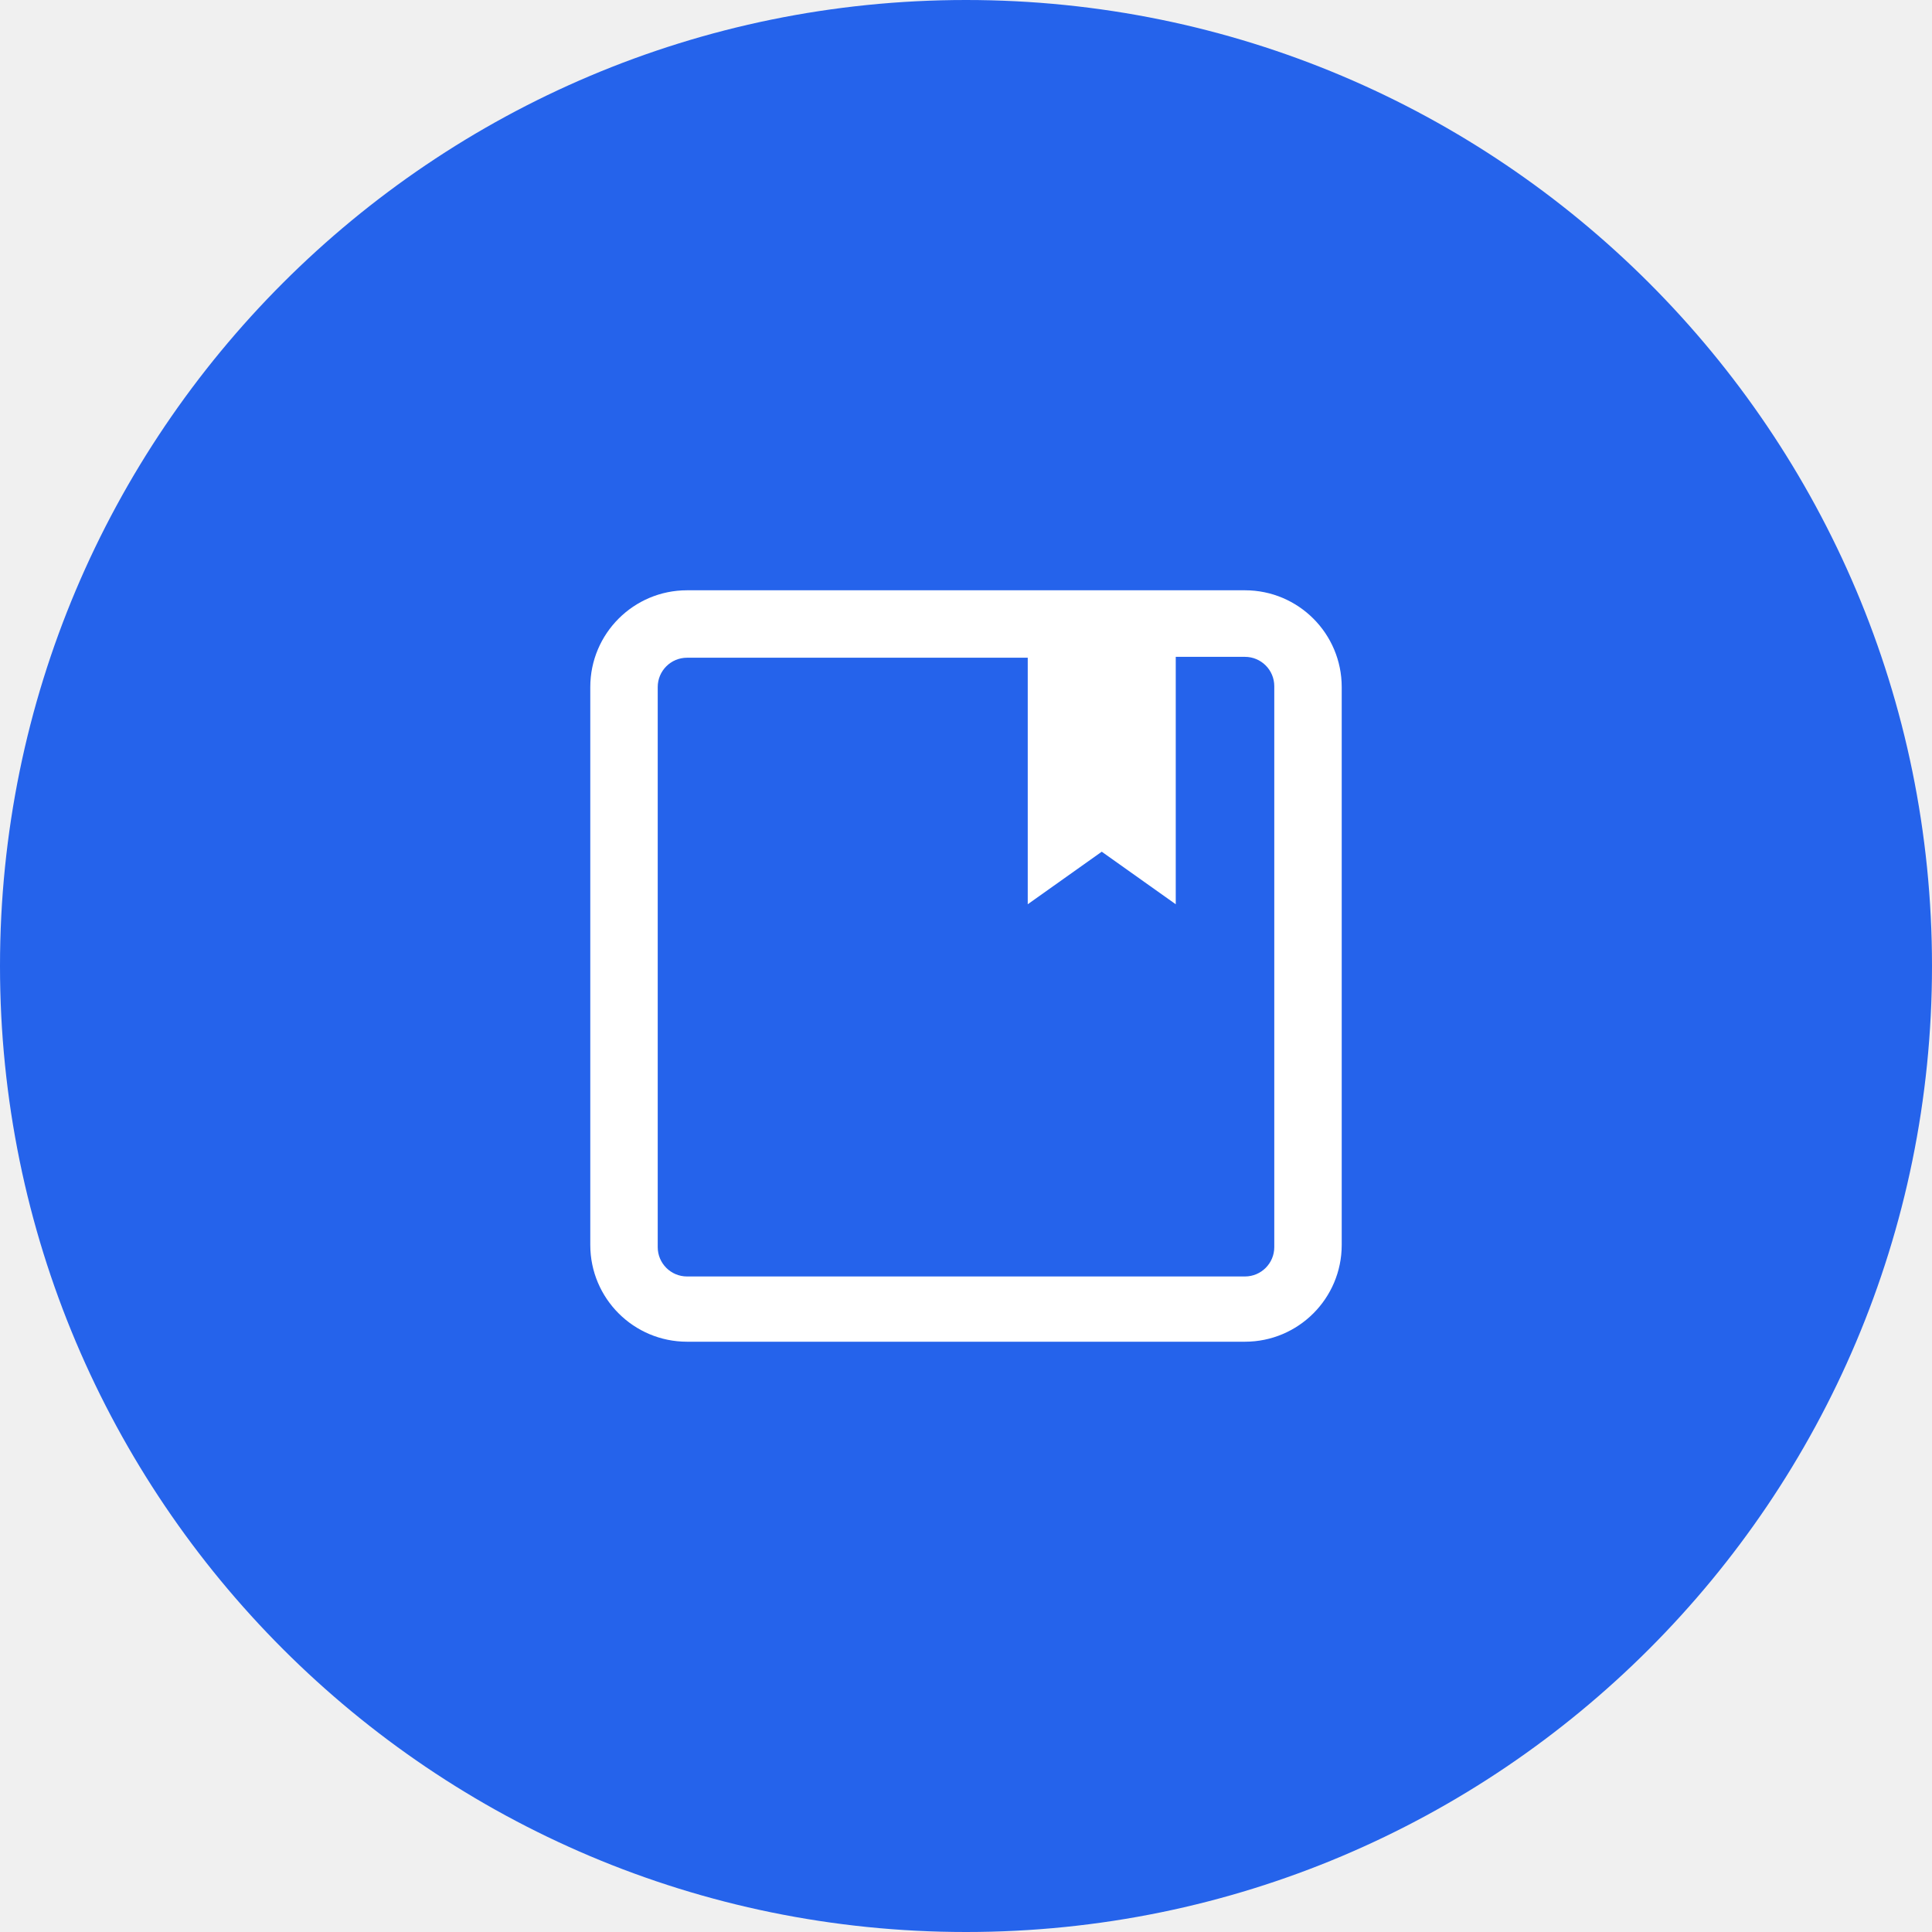
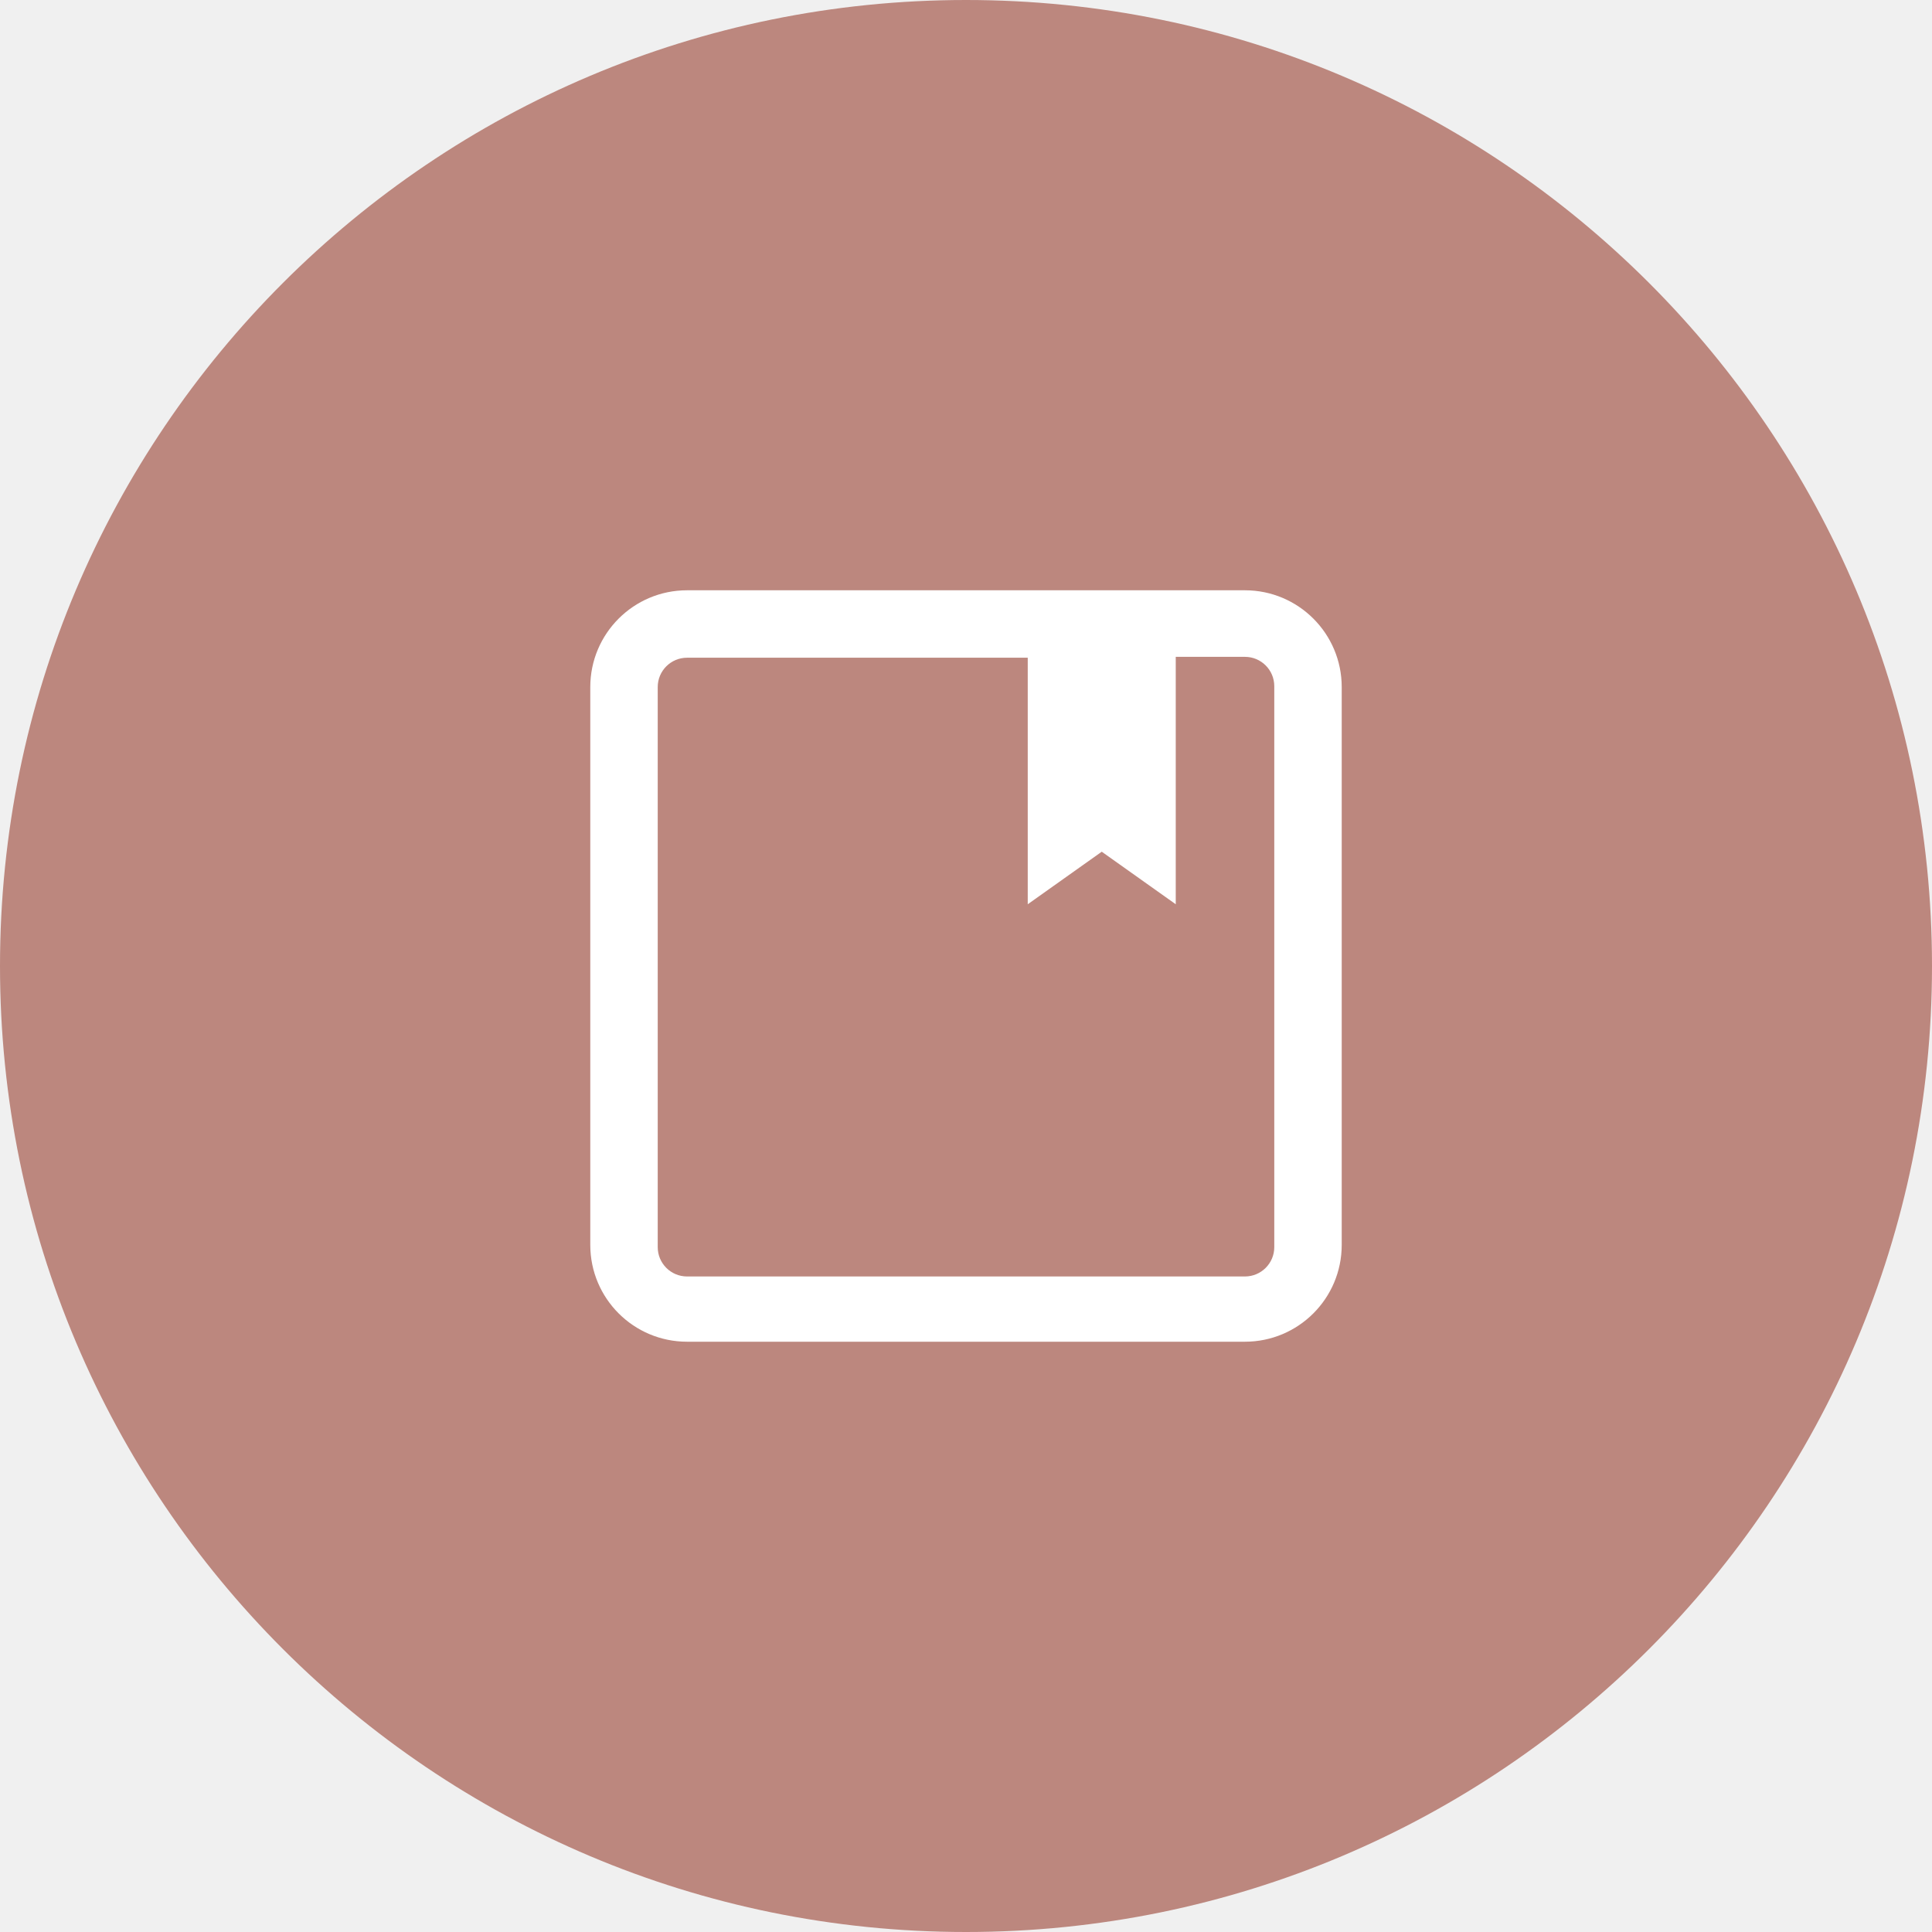
<svg xmlns="http://www.w3.org/2000/svg" viewBox="0 0 44.12 44.12">
  <defs>
-     <style>.cls-1{fill:#2563eb;}.cls-2{fill:#fff;}</style>
+     <style>.cls-1{fill:#bc877e;}.cls-2{fill:#fff;}</style>
  </defs>
  <g id="Layer_2" data-name="Layer 2">
    <g id="Layer_1-2" data-name="Layer 1">
      <circle class="cls-1" cx="22.06" cy="22.06" r="22.06" />
      <path class="cls-2" d="M28.43,13.48H15.69a2.21,2.21,0,0,0-2.21,2.21V28.43a2.21,2.21,0,0,0,2.21,2.21H28.43a2.21,2.21,0,0,0,2.21-2.21V15.69A2.21,2.21,0,0,0,28.43,13.48Zm.67,15a.67.67,0,0,1-.67.67H15.69a.67.67,0,0,1-.67-.67V15.69a.67.67,0,0,1,.67-.67h7.78v5.63l1.69-1.2,1.69,1.2V15h1.58a.67.67,0,0,1,.67.67Z" />
    </g>
  </g>
</svg>
